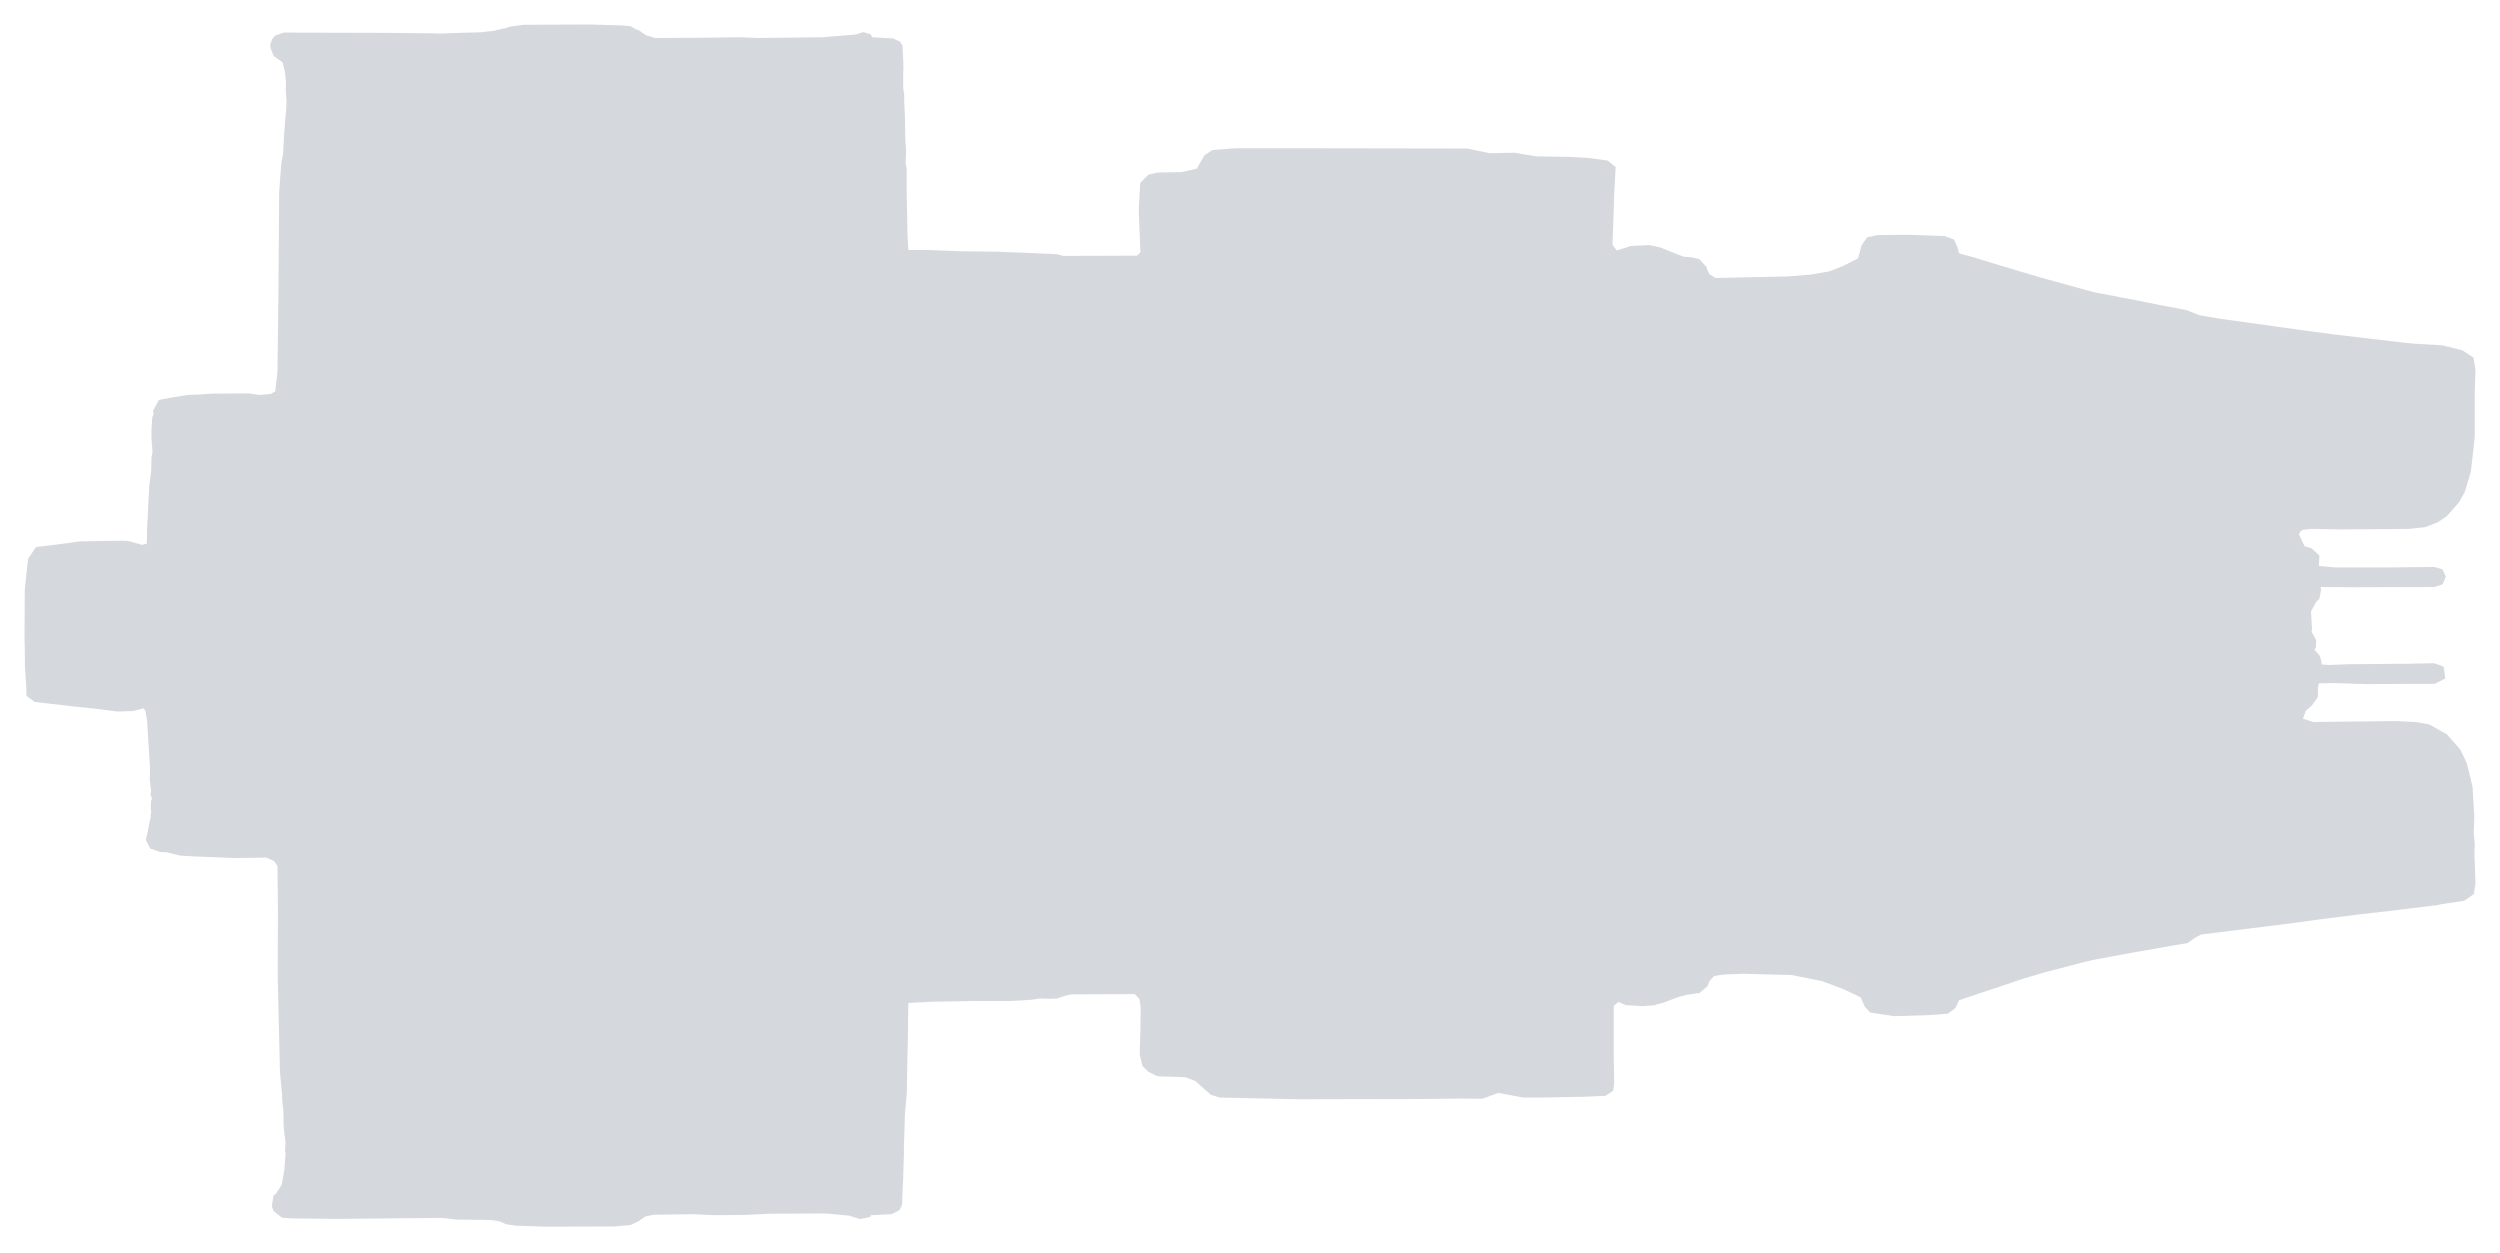
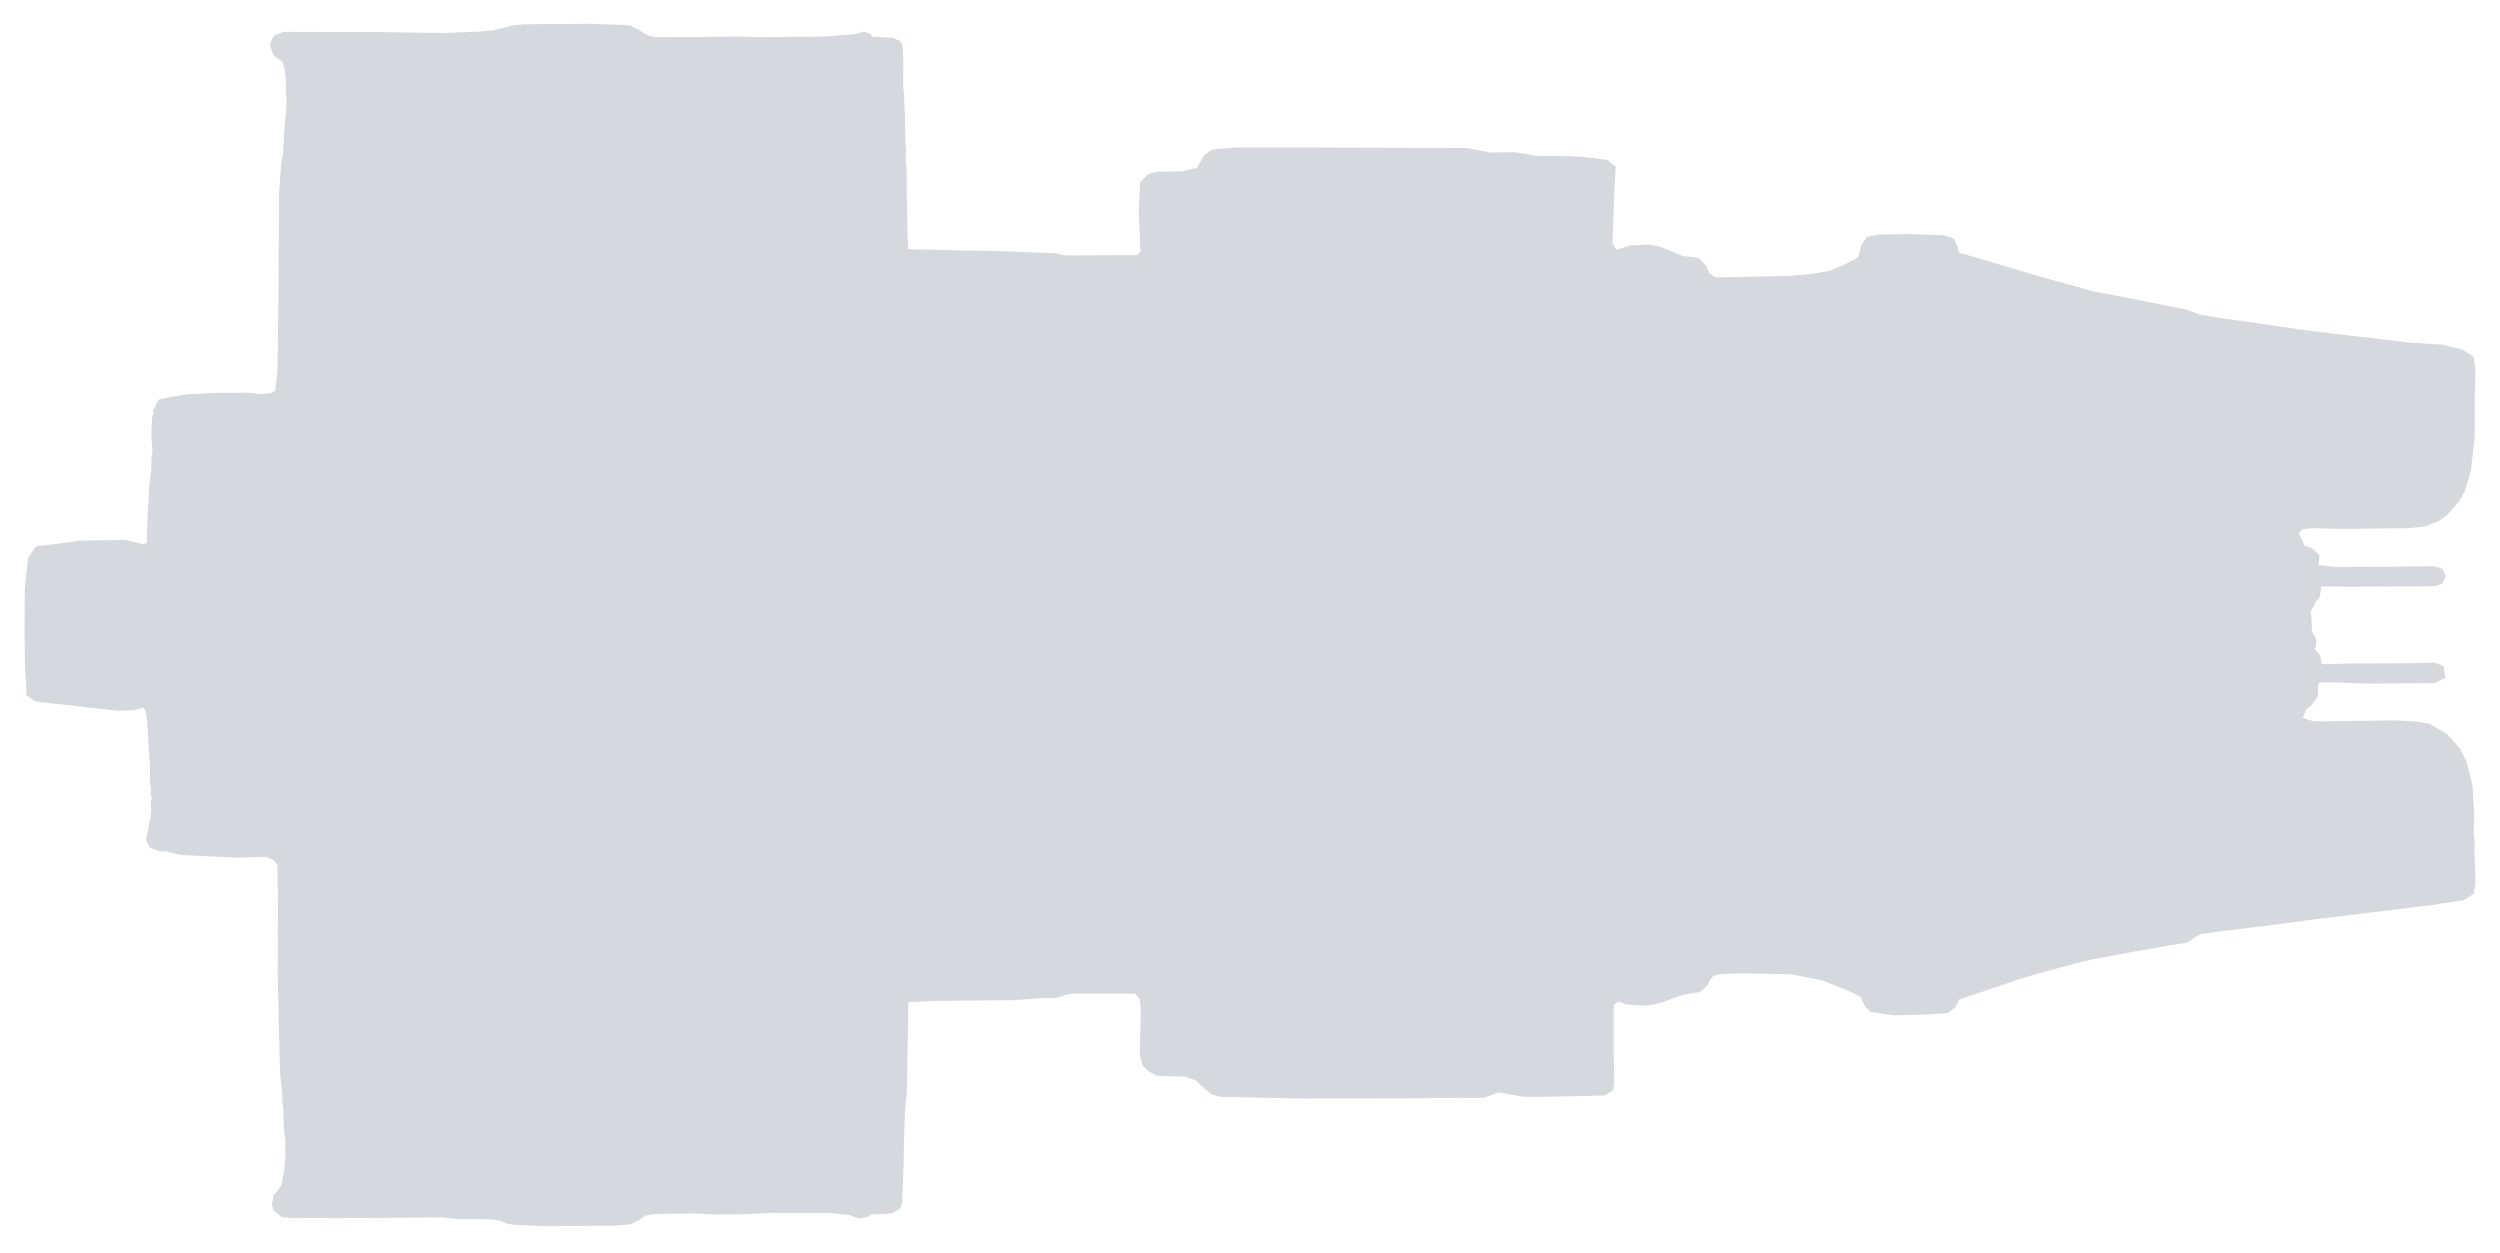
- <svg xmlns="http://www.w3.org/2000/svg" viewBox="0 0 1020 511" data-ship="storm_bringer" data-aspect="2.0387" data-frame-ambiguous="false" data-adjustments="{&quot;stretch&quot;: 1.1}">
-   <path d="M201.3 12.6L206.5 11.4L206.6 11.4L206.6 11.4L208.4 10.8L213.8 10.1L241.3 10.0L254.2 10.4L257.3 10.7L259.5 12.0L260.4 12.2L263.6 14.4L267.2 15.5L285.6 15.4L302.1 15.2L309.1 15.5L326.7 15.3L336.2 15.2L336.6 15.1L349.0 14.1L352.3 13.1L355.2 14.0L355.9 15.2L364.5 15.7L367.4 17.2L367.7 18.0L368.2 18.4L368.4 22.3L368.5 24.1L368.6 27.9L368.5 29.5L368.5 35.8L368.9 38.7L368.9 41.0L369.2 46.9L369.3 52.8L369.4 57.7L369.7 61.5L369.5 66.6L369.9 68.7L369.9 77.1L370.3 96.9L370.6 102.0L378.5 102.0L391.6 102.5L407.1 102.7L419.8 103.2L431.2 103.7L433.8 104.4L436.4 104.4L463.9 104.3L465.3 102.9L465.2 100.8L464.6 85.9L465.2 74.6L468.5 71.3L472.1 70.4L482.1 70.2L488.3 68.8L491.4 63.4L494.7 61.2L504.0 60.5L537.6 60.5L598.6 60.6L607.8 62.5L617.9 62.3L619.1 62.5L621.2 62.9L627.0 63.8L640.0 64.0L647.8 64.4L655.9 65.5L659.2 68.2L658.6 78.7L658.4 85.5L657.9 99.8L659.6 102.2L665.2 100.4L666.4 100.3L672.9 100.0L677.2 100.9L686.8 104.7L690.3 105.0L693.2 105.7L693.5 105.9L695.6 108.3L696.3 108.9L696.4 109.6L697.4 111.8L699.9 113.4L729.1 112.8L739.1 112.0L746.4 110.7L751.6 108.7L758.1 105.4L759.5 100.1L761.8 96.8L766.3 95.9L779.0 95.8L793.3 96.3L797.2 97.7L798.6 100.7L799.3 103.3L799.7 103.5L805.3 105.0L815.7 108.2L831.8 113.0L836.1 114.2L851.3 118.4L854.7 119.3L873.1 122.8L881.0 124.4L892.0 126.5L897.3 128.6L904.8 129.9L917.0 131.6L937.0 134.4L942.8 135.2L951.9 136.4L967.1 138.2L979.9 139.7L984.7 140.2L996.5 140.9L1004.6 142.9L1009.2 145.9L1010.0 151.0L1009.9 154.1L1009.7 160.1L1009.7 162.6L1009.7 163.0L1009.7 168.8L1009.7 178.3L1008.1 192.5L1005.6 200.8L1003.3 204.9L998.4 210.5L994.6 213.1L989.4 215.1L982.7 215.8L954.6 216.0L944.4 215.8L942.6 215.8L939.5 216.2L938.5 216.9L938.0 218.1L940.3 222.9L943.1 223.7L946.0 226.4L946.2 226.6L946.3 226.7L946.1 230.9L952.7 231.5L977.0 231.5L993.1 231.3L996.5 232.3L997.9 235.3L996.6 238.4L993.3 239.5L959.2 239.6L946.8 239.5L947.0 240.5L946.3 244.3L944.9 245.7L942.9 249.5L942.9 249.7L943.3 256.6L943.1 257.7L945.0 261.2L944.9 264.0L944.3 265.1L946.5 267.6L947.2 270.2L947.2 271.1L950.3 271.3L958.4 271.0L983.1 270.8L993.2 270.6L997.0 272.0L997.7 276.8L993.4 279.0L965.1 279.1L952.7 278.7L946.5 278.8L946.0 278.9L945.7 280.7L945.7 280.9L945.7 284.4L943.2 287.9L940.8 289.9L939.6 293.2L943.9 294.6L949.2 294.5L977.7 294.2L985.8 294.6L991.2 295.6L998.3 299.6L1003.8 305.8L1005.2 308.7L1006.5 311.6L1006.9 313.1L1008.8 321.0L1009.5 333.2L1009.3 340.0L1009.7 344.3L1009.6 348.8L1009.6 349.1L1010.0 360.5L1009.3 364.8L1005.4 367.5L996.1 368.9L994.3 369.3L977.2 371.4L962.4 373.1L945.0 375.3L934.9 376.7L904.3 380.5L898.0 381.3L895.8 382.5L892.4 384.8L885.8 385.9L871.0 388.5L853.7 391.7L849.2 392.8L835.1 396.5L834.3 396.7L825.8 399.2L807.3 405.4L799.3 408.1L797.8 411.3L794.7 413.6L787.9 414.1L786.6 414.2L772.9 414.6L763.0 413.1L760.7 410.5L759.2 407.0L759.2 407.0L757.3 406.0L751.7 403.4L743.4 400.3L730.9 397.8L711.0 397.3L703.6 397.6L702.5 397.7L699.5 398.2L699.3 398.3L697.5 400.2L696.7 402.3L693.5 405.1L688.9 405.8L688.4 405.8L684.8 406.8L678.9 409.0L674.6 410.2L670.2 410.5L663.3 410.1L660.3 408.8L658.4 410.4L658.4 419.0L658.4 430.8L658.6 441.8L658.2 445.0L655.0 447.1L645.9 447.5L644.5 447.5L629.8 447.8L621.5 447.8L611.3 445.9L605.1 448.2L604.4 448.3L596.3 448.2L578.5 448.4L529.6 448.5L511.5 448.1L497.7 447.8L494.1 446.7L490.4 443.5L487.8 441.1L483.6 439.5L472.2 439.1L468.5 437.3L466.1 434.9L465.0 430.3L465.3 419.7L465.4 411.1L464.9 407.6L463.0 405.6L437.5 405.7L436.6 405.8L434.2 406.4L431.2 407.4L428.8 407.5L424.2 407.4L422.3 407.7L422.2 407.7L422.1 407.7L421.0 407.9L412.6 408.4L398.4 408.4L380.5 408.7L370.6 409.2L370.4 423.8L370.1 438.4L370.0 445.4L369.2 454.7L368.8 467.7L368.8 470.3L368.5 480.7L368.1 489.3L368.1 491.4L367.0 493.7L363.8 495.4L355.3 495.8L355.0 496.5L350.9 497.4L347.8 496.4L346.7 496.0L344.5 495.8L338.2 495.2L335.7 495.1L314.1 495.2L303.7 495.7L291.4 495.8L283.2 495.4L266.9 495.6L263.4 496.3L261.0 497.9L260.8 498.1L260.5 498.3L260.3 498.4L260.0 498.5L257.3 499.8L250.7 500.4L244.7 500.4L223.3 500.5L211.0 500.1L210.3 500.1L210.2 500.0L206.5 499.5L204.0 498.4L203.4 498.2L200.5 497.8L197.2 497.7L186.4 497.6L180.5 496.9L137.9 497.3L118.8 497.1L115.0 496.8L111.6 494.1L110.9 492.1L111.6 487.8L112.6 487.0L114.9 483.5L116.0 477.3L116.5 471.0L116.3 469.3L116.5 466.0L115.9 461.6L115.7 458.6L115.7 457.4L115.6 452.6L115.3 450.8L115.1 447.8L115.1 446.6L114.3 438.3L114.2 436.3L113.3 398.0L113.4 371.2L113.2 353.3L111.8 351.3L108.7 349.9L95.8 350.1L79.1 349.4L73.6 349.1L67.9 347.7L65.2 347.6L61.3 346.2L59.5 342.7L60.2 339.7L61.0 335.5L61.5 333.6L61.4 332.9L61.6 332.0L61.7 330.8L61.7 330.7L61.5 330.1L61.6 327.0L62.0 325.7L61.4 324.3L61.7 322.2L61.5 321.6L61.1 318.2L61.2 315.5L61.2 313.3L60.0 294.0L59.4 290.4L59.2 289.9L58.6 289.0L54.3 290.1L47.9 290.3L38.4 289.1L31.4 288.4L21.1 287.2L14.2 286.4L10.8 283.9L10.7 279.7L10.2 272.3L10.1 264.6L10.0 260.0L10.1 240.6L11.1 231.1L11.5 227.9L14.7 223.2L28.4 221.5L32.1 220.9L49.9 220.6L52.1 220.7L58.1 222.3L58.3 222.2L59.9 221.8L60.0 215.9L60.9 198.3L61.7 191.9L61.8 186.6L62.2 184.7L62.1 182.5L61.8 179.1L61.8 175.9L62.1 170.4L62.6 169.1L62.7 168.9L62.4 167.7L64.8 163.2L65.2 163.1L70.0 162.2L76.9 161.1L80.9 161.0L83.5 160.8L86.9 160.6L101.3 160.5L105.7 161.1L106.7 161.1L110.5 160.7L112.3 159.7L113.2 151.8L113.6 119.8L113.9 78.6L114.2 74.2L114.8 66.4L115.5 62.8L115.9 55.2L116.4 48.6L116.8 44.3L116.9 41.1L116.6 37.3L116.7 33.8L116.3 29.5L115.4 25.8L115.2 25.4L111.7 22.9L110.5 20.0L110.2 18.4L111.0 16.1L112.1 14.6L115.7 13.3L156.1 13.4L176.8 13.6L180.4 13.7L187.3 13.4L195.7 13.2L201.3 12.6Z" fill-rule="evenodd" fill="#d5d8dd" />
+ <svg xmlns="http://www.w3.org/2000/svg" viewBox="-510 -255 1020 511" data-ship="storm_bringer" data-art-stem="storm_bringer" data-kb-match="none" data-aspect="2.0387" data-frame-ambiguous="false" data-adjustments="{&quot;stretch&quot;: 1.1}">
+   <path d="M-308.7 -242.6L-303.5 -243.9L-303.4 -243.9L-303.4 -243.9L-301.6 -244.5L-296.2 -245.1L-268.7 -245.3L-255.8 -244.8L-252.7 -244.6L-250.5 -243.3L-249.6 -243.1L-246.4 -240.9L-242.8 -239.8L-224.4 -239.9L-207.9 -240.1L-200.9 -239.8L-183.3 -240.0L-173.8 -240.1L-173.4 -240.1L-161.0 -241.1L-157.7 -242.1L-154.8 -241.3L-154.1 -240.0L-145.5 -239.6L-142.6 -238.1L-142.3 -237.3L-141.8 -236.9L-141.6 -233.0L-141.5 -231.2L-141.4 -227.4L-141.5 -225.8L-141.5 -219.4L-141.1 -216.6L-141.1 -214.3L-140.8 -208.3L-140.7 -202.5L-140.6 -197.6L-140.3 -193.8L-140.5 -188.7L-140.1 -186.6L-140.1 -178.1L-139.7 -158.4L-139.4 -153.3L-131.5 -153.2L-118.4 -152.8L-102.9 -152.6L-90.2 -152.1L-78.8 -151.6L-76.2 -150.9L-73.6 -150.8L-46.1 -150.9L-44.7 -152.3L-44.8 -154.4L-45.4 -169.3L-44.8 -180.7L-41.5 -184.0L-37.9 -184.9L-27.9 -185.1L-21.7 -186.5L-18.6 -191.8L-15.3 -194.0L-6.0 -194.8L27.6 -194.8L88.6 -194.6L97.8 -192.8L107.9 -192.9L109.1 -192.8L111.2 -192.4L117.0 -191.4L130.0 -191.3L137.8 -190.8L145.9 -189.7L149.2 -187.0L148.6 -176.6L148.4 -169.8L147.9 -155.5L149.6 -153.1L155.2 -154.9L156.4 -154.9L162.9 -155.2L167.2 -154.4L176.8 -150.5L180.3 -150.2L183.2 -149.6L183.5 -149.4L185.6 -147.0L186.3 -146.4L186.4 -145.6L187.4 -143.5L189.9 -141.8L219.1 -142.4L229.1 -143.2L236.4 -144.5L241.6 -146.6L248.1 -149.9L249.5 -155.1L251.8 -158.4L256.3 -159.3L269.0 -159.5L283.3 -159.0L287.2 -157.6L288.6 -154.6L289.3 -151.9L289.7 -151.8L295.3 -150.2L305.7 -147.1L321.8 -142.3L326.1 -141.1L341.3 -136.9L344.7 -136.0L363.1 -132.5L371.0 -130.9L382.0 -128.7L387.3 -126.7L394.8 -125.4L407.0 -123.7L427.0 -120.8L432.8 -120.0L441.9 -118.9L457.1 -117.1L469.9 -115.6L474.7 -115.1L486.5 -114.4L494.6 -112.4L499.2 -109.4L500.0 -104.3L499.9 -101.2L499.7 -95.1L499.7 -92.7L499.7 -92.2L499.7 -86.5L499.7 -77.0L498.1 -62.8L495.6 -54.5L493.3 -50.4L488.4 -44.8L484.6 -42.2L479.4 -40.2L472.7 -39.5L444.6 -39.2L434.4 -39.5L432.6 -39.4L429.5 -39.0L428.5 -38.3L428.0 -37.2L430.3 -32.3L433.1 -31.5L436.0 -28.8L436.2 -28.7L436.3 -28.6L436.1 -24.4L442.7 -23.7L467.0 -23.8L483.1 -24.0L486.5 -22.9L487.9 -20.0L486.6 -16.9L483.3 -15.8L449.2 -15.6L436.8 -15.7L437.0 -14.8L436.3 -10.9L434.9 -9.6L432.9 -5.7L432.9 -5.6L433.3 1.3L433.1 2.4L435.0 5.9L434.9 8.8L434.3 9.8L436.5 12.3L437.2 14.9L437.2 15.9L440.3 16.0L448.4 15.7L473.1 15.6L483.2 15.3L487.0 16.8L487.7 21.5L483.4 23.7L455.1 23.9L442.7 23.4L436.5 23.5L436.0 23.7L435.7 25.4L435.7 25.6L435.7 29.1L433.2 32.6L430.8 34.6L429.6 37.9L433.9 39.3L439.2 39.3L467.7 38.9L475.8 39.4L481.2 40.3L488.3 44.4L493.8 50.6L495.2 53.5L496.5 56.3L496.9 57.9L498.8 65.7L499.5 77.9L499.3 84.7L499.7 89.0L499.6 93.6L499.6 93.9L500.0 105.2L499.3 109.6L495.4 112.2L486.1 113.6L484.3 114.0L467.2 116.1L452.4 117.9L435.0 120.0L424.9 121.4L394.3 125.2L388.0 126.1L385.8 127.3L382.4 129.6L375.8 130.6L361.0 133.2L343.7 136.4L339.2 137.5L325.1 141.2L324.3 141.4L315.8 143.9L297.3 150.1L289.3 152.8L287.8 156.0L284.7 158.3L277.9 158.8L276.6 158.9L262.9 159.3L253.0 157.8L250.7 155.2L249.2 151.7L249.2 151.7L247.3 150.7L241.7 148.2L233.4 145.0L220.9 142.5L201.0 142.1L193.6 142.3L192.5 142.4L189.5 142.9L189.3 143.0L187.5 145.0L186.7 147.0L183.5 149.8L178.9 150.5L178.4 150.5L174.8 151.5L168.9 153.7L164.6 154.9L160.2 155.3L153.3 154.8L150.3 153.5L148.4 155.1L148.4 163.7L148.4 175.6L148.6 186.5L148.2 189.7L145.0 191.9L135.9 192.2L134.5 192.2L119.8 192.5L111.5 192.5L101.3 190.7L95.1 193.0L94.4 193.0L86.3 192.9L68.5 193.1L19.6 193.2L1.5 192.8L-12.3 192.5L-15.9 191.4L-19.6 188.2L-22.2 185.8L-26.4 184.3L-37.8 183.9L-41.5 182.1L-43.9 179.6L-45.0 175.1L-44.7 164.5L-44.6 155.9L-45.1 152.4L-47.0 150.4L-72.5 150.4L-73.4 150.6L-75.8 151.1L-78.8 152.1L-81.2 152.2L-85.8 152.2L-87.7 152.4L-87.8 152.4L-87.9 152.4L-89.0 152.6L-97.4 153.1L-111.6 153.2L-129.5 153.4L-139.4 153.9L-139.6 168.5L-139.9 183.1L-140.0 190.1L-140.8 199.4L-141.2 212.4L-141.2 215.0L-141.5 225.4L-141.9 234.0L-141.9 236.2L-143.0 238.4L-146.2 240.1L-154.7 240.5L-155.0 241.2L-159.1 242.2L-162.2 241.2L-163.3 240.8L-165.5 240.5L-171.8 239.9L-174.3 239.9L-195.9 239.9L-206.3 240.4L-218.6 240.5L-226.8 240.1L-243.1 240.3L-246.6 241.0L-249.0 242.6L-249.2 242.8L-249.5 243.0L-249.7 243.1L-250.0 243.2L-252.7 244.5L-259.3 245.1L-265.3 245.1L-286.7 245.3L-299.0 244.8L-299.7 244.8L-299.8 244.8L-303.5 244.2L-306.0 243.1L-306.6 242.9L-309.5 242.5L-312.8 242.4L-323.6 242.4L-329.5 241.7L-372.1 242.0L-391.2 241.9L-395.0 241.6L-398.4 238.8L-399.1 236.8L-398.4 232.6L-397.4 231.7L-395.1 228.3L-394.0 222.1L-393.5 215.8L-393.7 214.0L-393.5 210.7L-394.1 206.3L-394.3 203.4L-394.3 202.1L-394.4 197.3L-394.7 195.5L-394.9 192.6L-394.9 191.3L-395.7 183.1L-395.8 181.1L-396.7 142.7L-396.6 115.9L-396.8 98.0L-398.2 96.0L-401.3 94.6L-414.2 94.9L-430.9 94.1L-436.4 93.8L-442.1 92.4L-444.8 92.3L-448.7 91.0L-450.5 87.5L-449.8 84.5L-449.0 80.2L-448.5 78.4L-448.6 77.6L-448.4 76.7L-448.3 75.6L-448.3 75.4L-448.5 74.8L-448.4 71.7L-448.0 70.5L-448.6 69.0L-448.3 66.9L-448.5 66.3L-448.9 62.9L-448.8 60.2L-448.8 58.1L-450.0 38.7L-450.6 35.1L-450.8 34.7L-451.4 33.7L-455.7 34.8L-462.1 35.0L-471.6 33.9L-478.6 33.1L-488.9 32.0L-495.8 31.1L-499.2 28.6L-499.3 24.4L-499.8 17.0L-499.9 9.4L-500.0 4.7L-499.9 -14.7L-498.9 -24.2L-498.5 -27.4L-495.3 -32.1L-481.6 -33.8L-477.9 -34.4L-460.1 -34.7L-457.9 -34.5L-451.9 -33.0L-451.7 -33.0L-450.1 -33.5L-450.0 -39.3L-449.1 -57.0L-448.3 -63.4L-448.2 -68.7L-447.8 -70.6L-447.9 -72.8L-448.2 -76.1L-448.2 -79.4L-447.9 -84.8L-447.4 -86.2L-447.3 -86.4L-447.6 -87.5L-445.2 -92.0L-444.8 -92.1L-440.0 -93.1L-433.1 -94.2L-429.1 -94.3L-426.5 -94.5L-423.1 -94.7L-408.7 -94.8L-404.3 -94.2L-403.3 -94.2L-399.5 -94.6L-397.7 -95.6L-396.8 -103.4L-396.4 -135.4L-396.1 -176.7L-395.8 -181.1L-395.2 -188.9L-394.5 -192.4L-394.1 -200.1L-393.6 -206.7L-393.2 -211.0L-393.1 -214.2L-393.4 -217.9L-393.3 -221.5L-393.7 -225.8L-394.6 -229.5L-394.8 -229.8L-398.3 -232.3L-399.5 -235.3L-399.8 -236.9L-399.0 -239.2L-397.9 -240.7L-394.3 -242.0L-353.9 -241.9L-333.2 -241.6L-329.6 -241.5L-322.7 -241.8L-314.3 -242.1L-308.7 -242.6Z" fill-rule="evenodd" fill="#d5d8dd" />
</svg>
